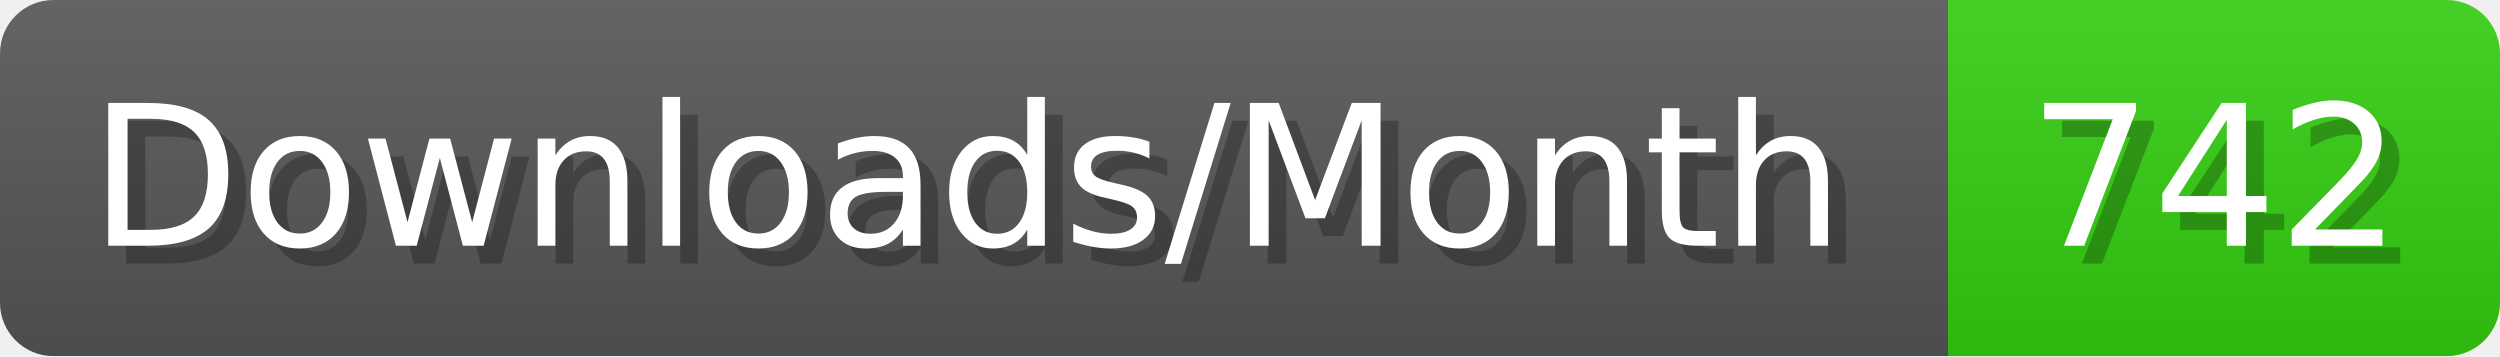
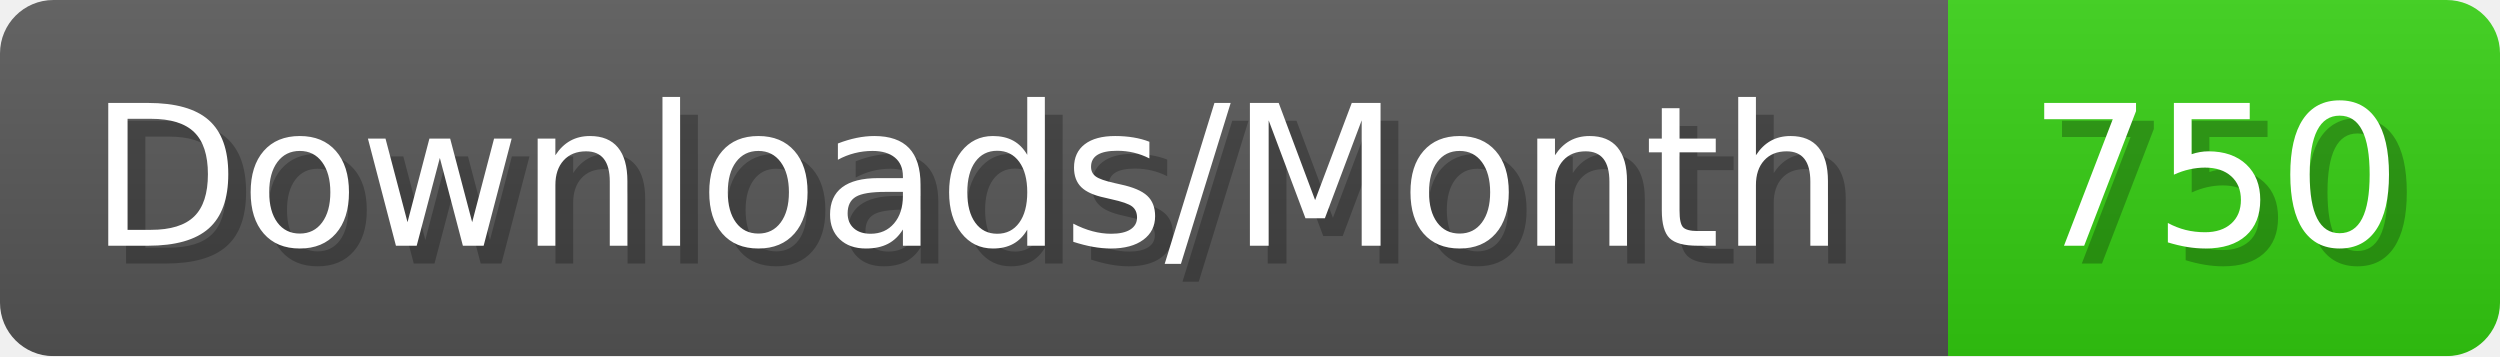
- <svg xmlns="http://www.w3.org/2000/svg" width="140.4" height="20" viewBox="0 0 1404 200" role="img" aria-label="Downloads/Month: 742">
+ <svg xmlns="http://www.w3.org/2000/svg" width="140.4" height="20" viewBox="0 0 1404 200" role="img" aria-label="Downloads/Month: 750">
  <linearGradient id="YlXUI" x2="0" y2="100%">
    <stop offset="0" stop-opacity=".1" stop-color="#EEE" />
    <stop offset="1" stop-opacity=".1" />
  </linearGradient>
  <mask id="JHhop">
    <rect width="1404" height="200" rx="30" fill="#FFF" />
  </mask>
  <g mask="url(#JHhop)">
    <rect width="1094" height="200" fill="#555" />
    <rect width="310" height="200" fill="#3C1" x="1094" />
    <rect width="1404" height="200" fill="url(#YlXUI)" />
  </g>
  <g aria-hidden="true" fill="#fff" text-anchor="start" font-family="Verdana,DejaVu Sans,sans-serif" font-size="110">
    <text x="60" y="148" textLength="994" fill="#000" opacity="0.25">Downloads/Month</text>
    <text x="50" y="138" textLength="994">Downloads/Month</text>
-     <text x="1149" y="148" textLength="210" fill="#000" opacity="0.25">742</text>
-     <text x="1139" y="138" textLength="210">742</text>
+     <text x="1149" y="148" textLength="210" fill="#000" opacity="0.25">750</text>
+     <text x="1139" y="138" textLength="210">750</text>
  </g>
</svg>
